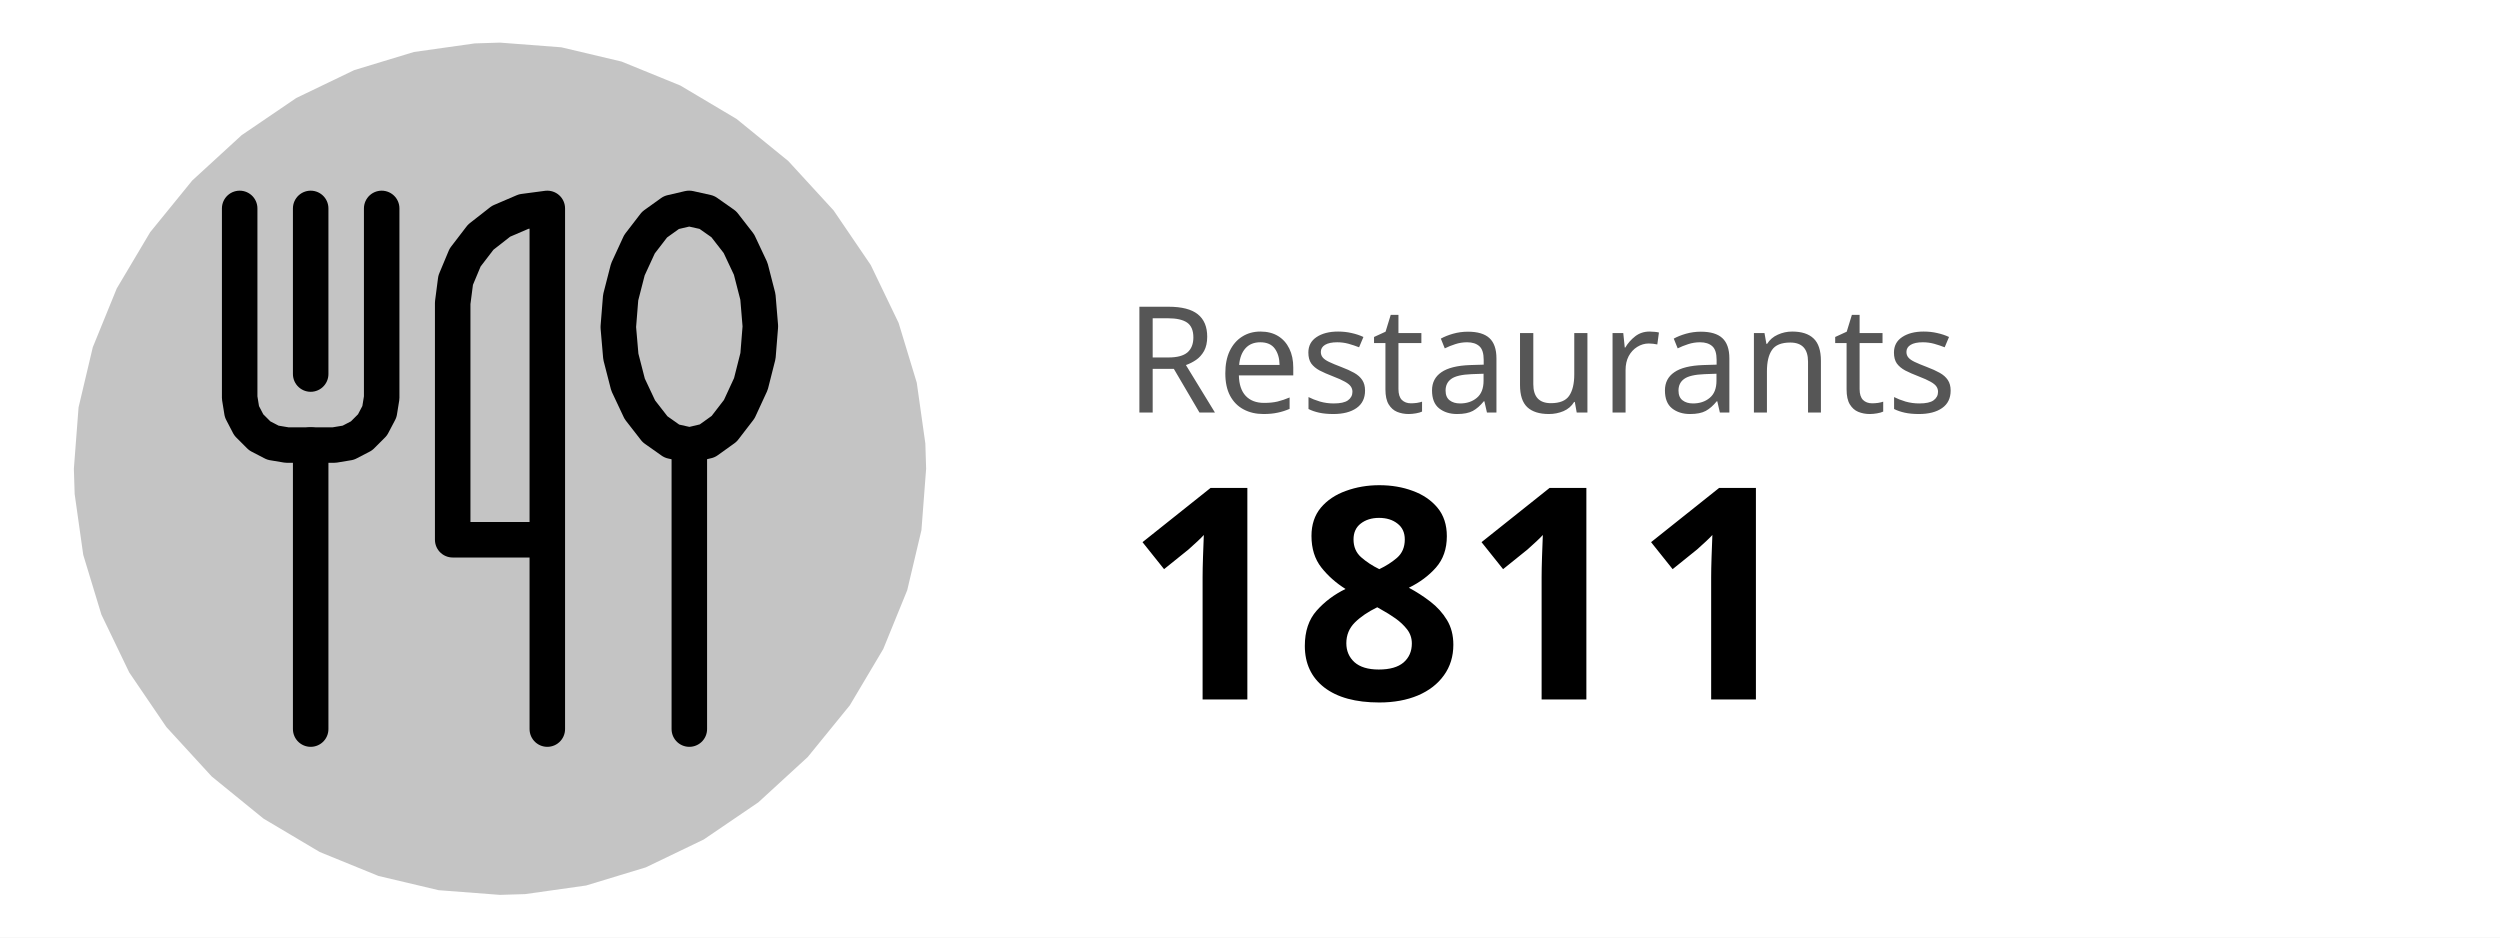
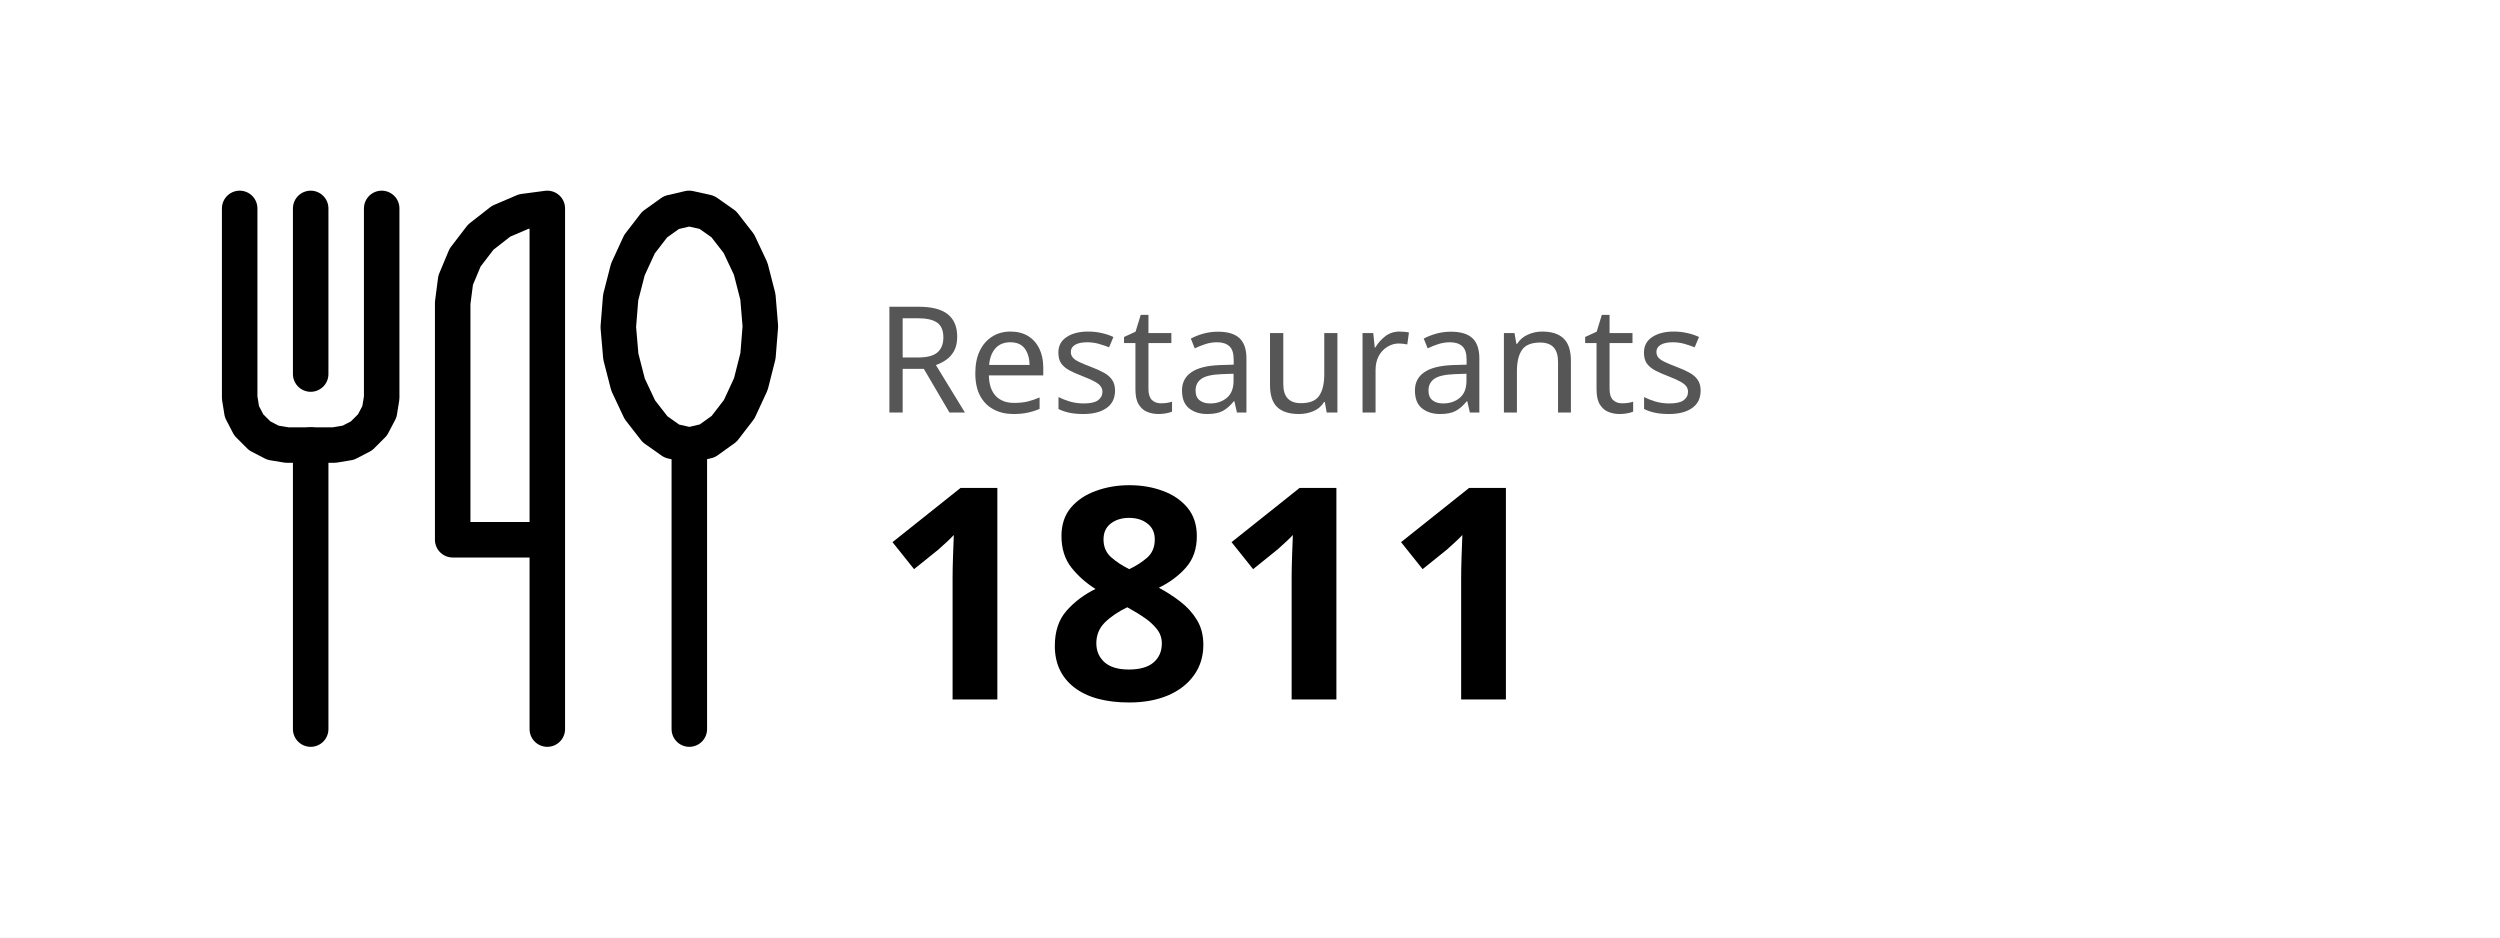
<svg xmlns="http://www.w3.org/2000/svg" class="svglite" width="288.00pt" height="108.00pt" viewBox="0 0 288.00 108.00">
  <defs>
    <style type="text/css">
    .svglite line, .svglite polyline, .svglite polygon, .svglite path, .svglite rect, .svglite circle {
      fill: none;
      stroke: #000000;
      stroke-linecap: round;
      stroke-linejoin: round;
      stroke-miterlimit: 10.00;
    }
  </style>
  </defs>
  <rect width="100%" height="100%" style="stroke: none; fill: #FFFFFF;" />
  <defs>
    <clipPath id="cpMC4wMHwyODguMDB8MC4wMHwxMDguMDA=">
      <rect x="0.00" y="0.00" width="288.00" height="108.00" />
    </clipPath>
  </defs>
  <g clip-path="url(#cpMC4wMHwyODguMDB8MC4wMHwxMDguMDA=)">
-     <text x="129.60" y="47.52" style="font-size: 17.07px; fill: #565656; font-family: Oswald;" textLength="74.33px" lengthAdjust="spacingAndGlyphs">Restaurants</text>
-     <text x="129.60" y="80.58" style="font-size: 34.14px; font-weight: bold; font-family: Oswald;" textLength="57.64px" lengthAdjust="spacingAndGlyphs">1811</text>
+     <text x="100.80" y="47.52" style="font-size: 17.07px; fill: #565656; font-family: Oswald;" textLength="74.33px" lengthAdjust="spacingAndGlyphs">Restaurants</text>
+     <text x="100.80" y="80.58" style="font-size: 34.14px; font-weight: bold; font-family: Oswald;" textLength="57.64px" lengthAdjust="spacingAndGlyphs">1811</text>
  </g>
  <defs>
    <clipPath id="cpMy42MHwxMTEuNjB8MC4wMHwxMDguMDA=">
      <rect x="3.60" y="0.00" width="108.00" height="108.00" />
    </clipPath>
  </defs>
  <g clip-path="url(#cpMy42MHwxMTEuNjB8MC4wMHwxMDguMDA=)">
-     <polygon points="106.69,54.00 106.69,54.00 106.15,61.07 104.51,68.00 101.75,74.77 97.90,81.25 93.05,87.21 87.36,92.43 81.07,96.71 74.40,99.92 67.52,102.01 60.51,103.00 57.60,103.09 57.60,103.09 50.53,102.55 43.60,100.91 36.83,98.15 30.35,94.30 24.39,89.45 19.17,83.76 14.89,77.47 11.68,70.80 9.59,63.92 8.60,56.91 8.51,54.00 8.51,54.00 9.05,46.93 10.69,40.00 13.45,33.23 17.30,26.75 22.15,20.79 27.84,15.57 34.13,11.29 40.80,8.08 47.68,5.99 54.69,5.00 57.60,4.91 57.60,4.91 64.67,5.45 71.60,7.09 78.37,9.85 84.85,13.70 90.81,18.55 96.03,24.24 100.31,30.53 103.52,37.20 105.61,44.08 106.60,51.09 106.69,54.00 " style="stroke-width: 0.75; stroke: none; fill: #C4C4C4;" />
-     <polyline points="106.69,54.00 106.69,54.00 106.15,61.07 104.51,68.00 101.75,74.77 97.90,81.25 93.05,87.21 87.36,92.43 81.07,96.71 74.40,99.92 67.52,102.01 60.51,103.00 57.60,103.09 57.60,103.09 50.53,102.55 43.60,100.91 36.83,98.15 30.35,94.30 24.39,89.45 19.17,83.76 14.89,77.47 11.68,70.80 9.59,63.92 8.60,56.91 8.51,54.00 8.51,54.00 9.05,46.93 10.69,40.00 13.45,33.23 17.30,26.75 22.15,20.79 27.84,15.57 34.13,11.29 40.80,8.08 47.68,5.99 54.69,5.00 57.60,4.91 57.60,4.91 64.67,5.45 71.60,7.09 78.37,9.85 84.85,13.70 90.81,18.55 96.03,24.24 100.31,30.53 103.52,37.20 105.61,44.08 106.60,51.09 106.69,54.00 106.69,54.00 " style="stroke-width: 0.75; stroke: none;" />
    <polyline points="35.79,24.01 35.79,43.09 35.79,24.01 " style="stroke-width: 4.09; stroke: none;" />
    <polyline points="35.79,24.01 35.79,43.09 " style="stroke-width: 4.09;" />
    <polyline points="27.61,24.01 27.61,45.82 27.61,45.82 27.87,47.43 28.66,48.95 29.92,50.21 31.44,51.00 33.05,51.27 38.50,51.27 38.50,51.27 40.13,51.00 41.65,50.21 42.91,48.95 43.71,47.43 43.97,45.82 43.97,24.01 27.61,24.01 " style="stroke-width: 4.09; stroke: none;" />
    <polyline points="27.61,24.01 27.61,45.82 27.61,45.82 27.87,47.43 28.66,48.95 29.92,50.21 31.44,51.00 33.05,51.27 38.50,51.27 38.50,51.27 40.13,51.00 41.65,50.21 42.91,48.95 43.71,47.43 43.97,45.82 43.97,24.01 " style="stroke-width: 4.09;" />
    <polyline points="35.79,51.27 35.79,83.99 35.79,51.27 " style="stroke-width: 4.09; stroke: none;" />
    <polyline points="35.79,51.27 35.79,83.99 " style="stroke-width: 4.09;" />
    <polyline points="79.41,51.27 79.41,83.99 79.41,51.27 " style="stroke-width: 4.09; stroke: none;" />
    <polyline points="79.41,51.27 79.41,83.99 " style="stroke-width: 4.09;" />
    <polyline points="63.05,83.99 63.05,24.01 63.05,24.01 60.33,24.37 57.72,25.49 55.38,27.32 53.58,29.67 52.49,32.28 52.15,34.90 52.15,62.18 63.05,62.18 63.05,83.99 " style="stroke-width: 4.09; stroke: none;" />
    <polyline points="63.05,83.99 63.05,24.01 63.05,24.01 60.33,24.37 57.72,25.49 55.38,27.32 53.58,29.67 52.49,32.28 52.15,34.90 52.15,62.18 63.05,62.18 " style="stroke-width: 4.09;" />
    <polyline points="87.59,37.64 87.59,37.64 87.32,41.00 86.50,44.24 85.16,47.14 83.42,49.40 81.48,50.79 79.46,51.27 79.41,51.27 79.41,51.27 77.40,50.82 75.46,49.45 73.71,47.20 72.35,44.31 71.52,41.08 71.23,37.72 71.23,37.64 71.23,37.64 71.50,34.27 72.33,31.04 73.67,28.13 75.41,25.87 77.35,24.48 79.36,24.01 79.41,24.01 79.41,24.01 81.43,24.46 83.38,25.83 85.12,28.07 86.48,30.96 87.31,34.19 87.59,37.55 87.59,37.64 87.59,37.64 " style="stroke-width: 4.09; stroke: none;" />
    <polyline points="87.59,37.64 87.59,37.64 87.32,41.00 86.50,44.24 85.16,47.14 83.42,49.40 81.48,50.79 79.46,51.27 79.41,51.27 79.41,51.27 77.40,50.82 75.46,49.45 73.71,47.20 72.35,44.31 71.52,41.08 71.23,37.72 71.23,37.64 71.23,37.64 71.50,34.27 72.33,31.04 73.67,28.13 75.41,25.87 77.35,24.48 79.36,24.01 79.41,24.01 79.41,24.01 81.43,24.46 83.38,25.83 85.12,28.07 86.48,30.96 87.31,34.19 87.59,37.55 87.59,37.64 87.59,37.64 " style="stroke-width: 4.09;" />
  </g>
  <g clip-path="url(#cpMC4wMHwyODguMDB8MC4wMHwxMDguMDA=)">
</g>
</svg>
